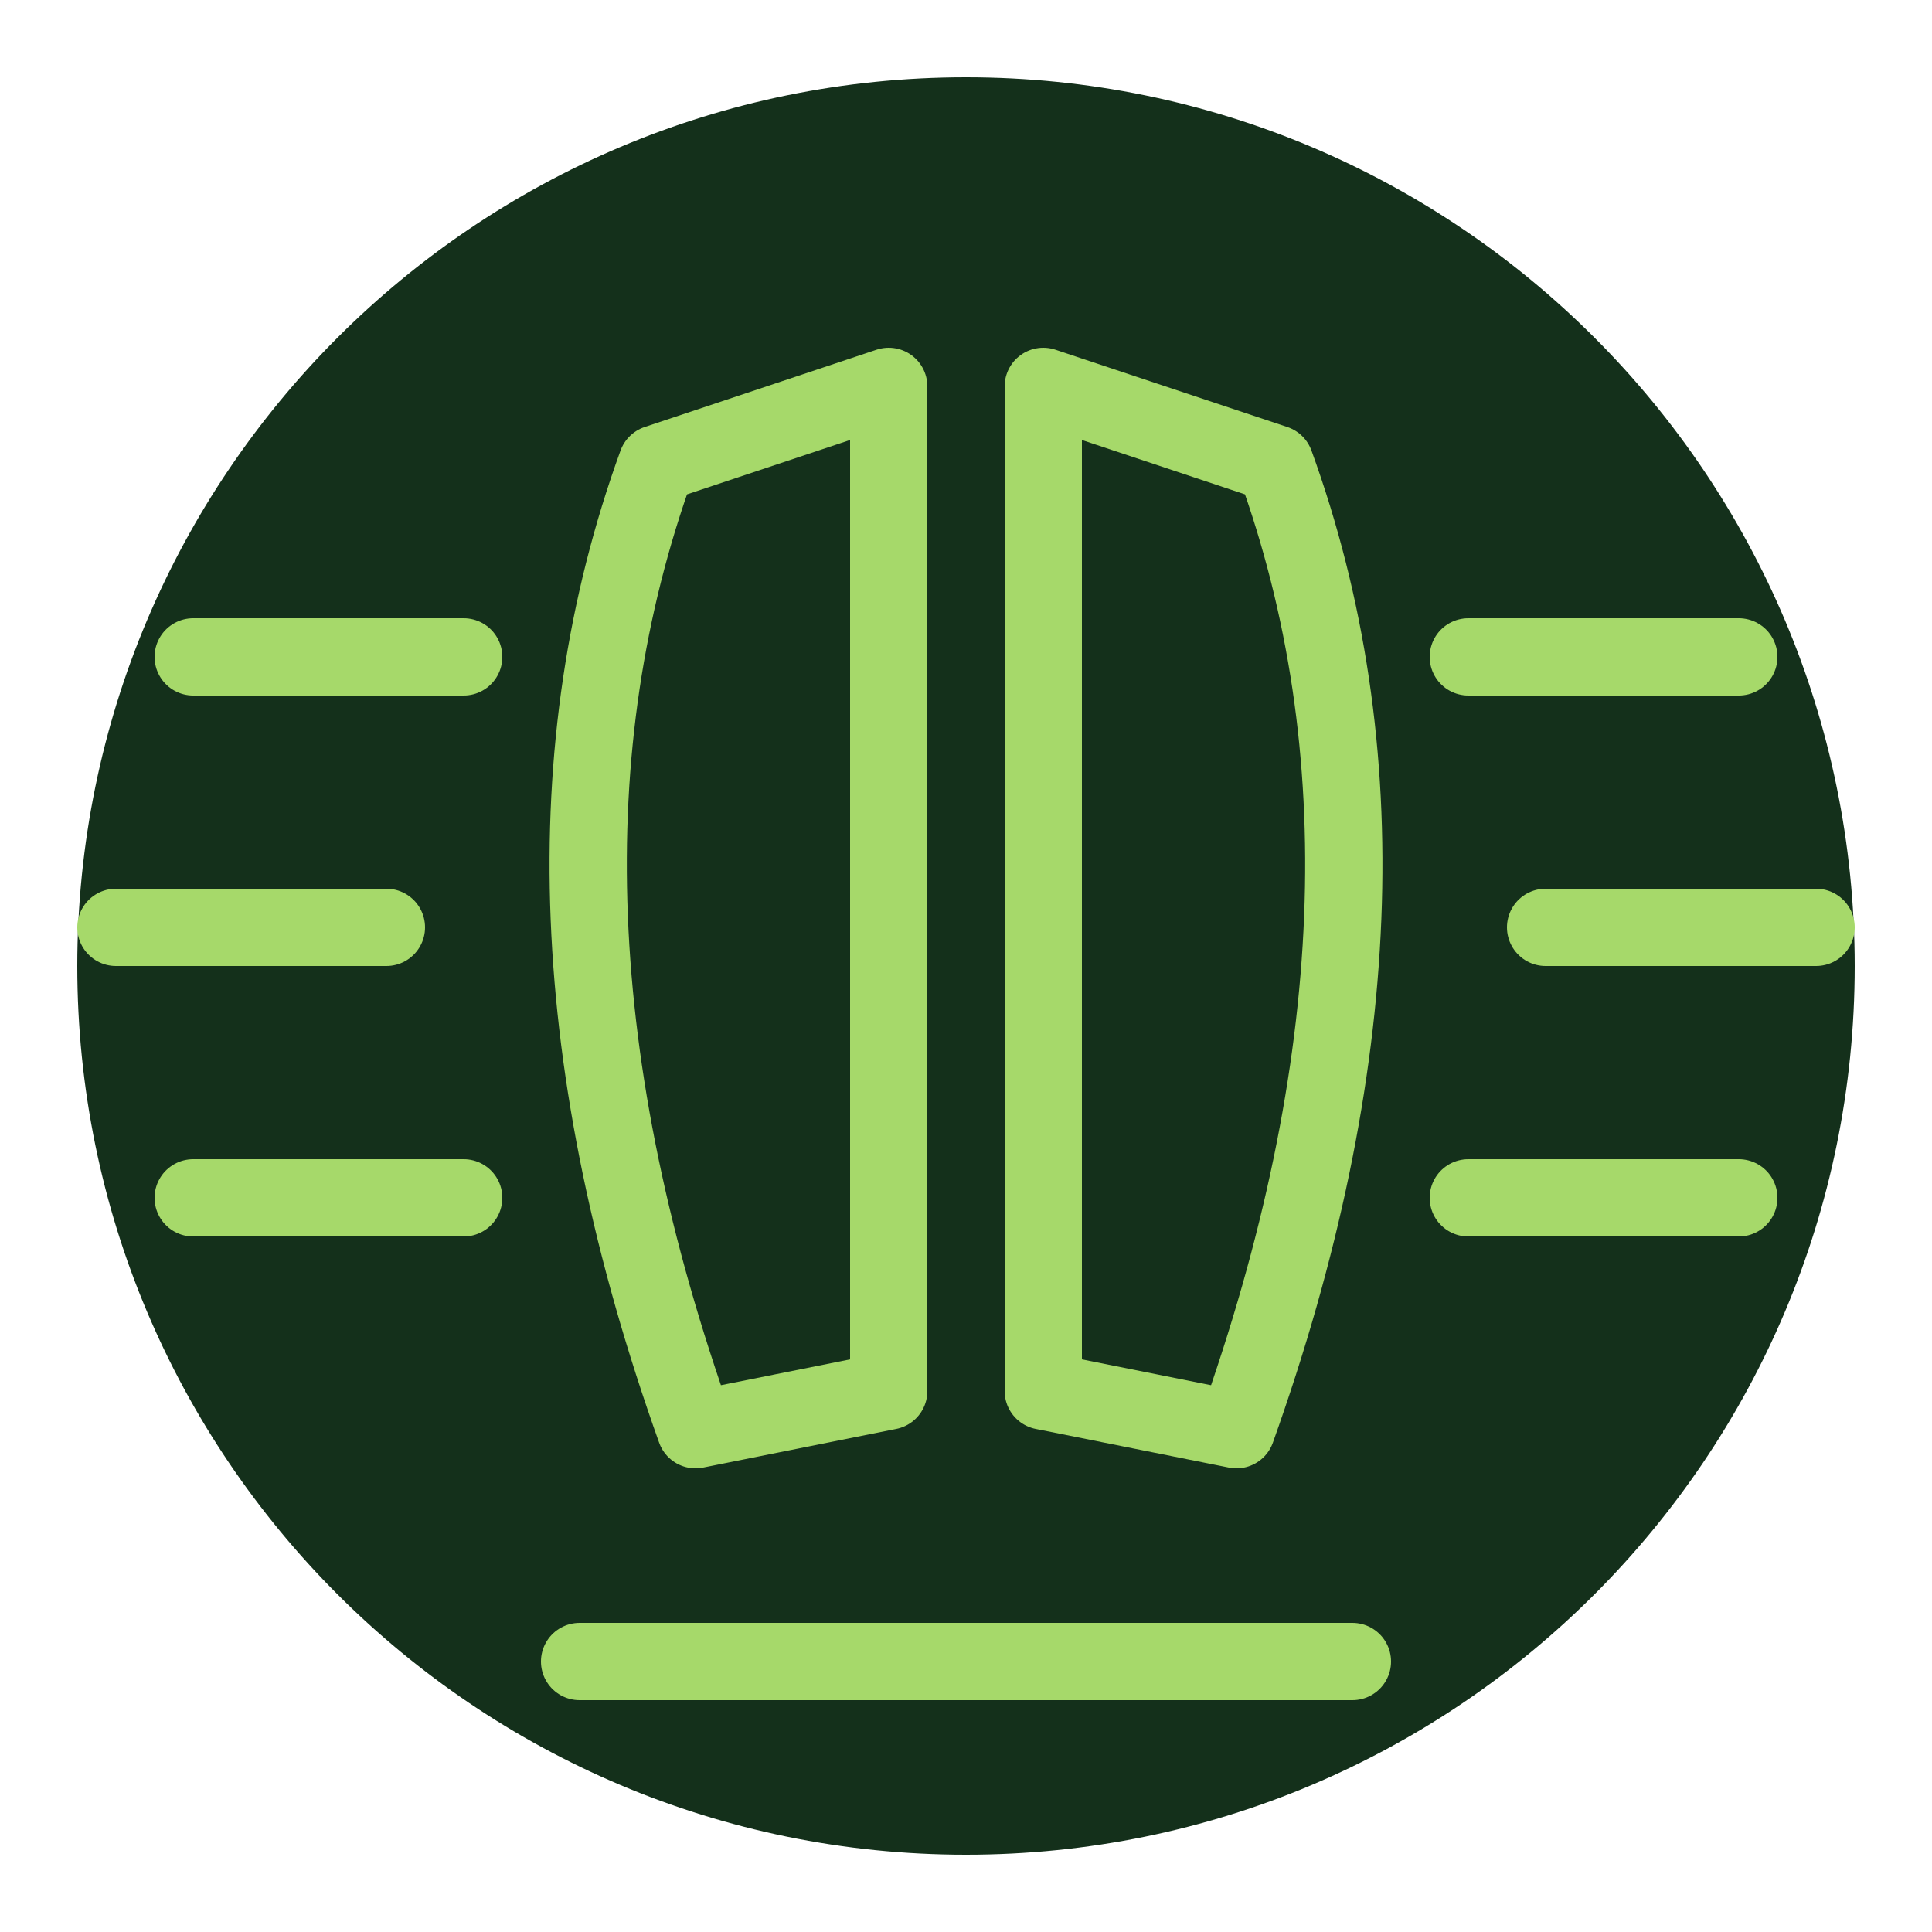
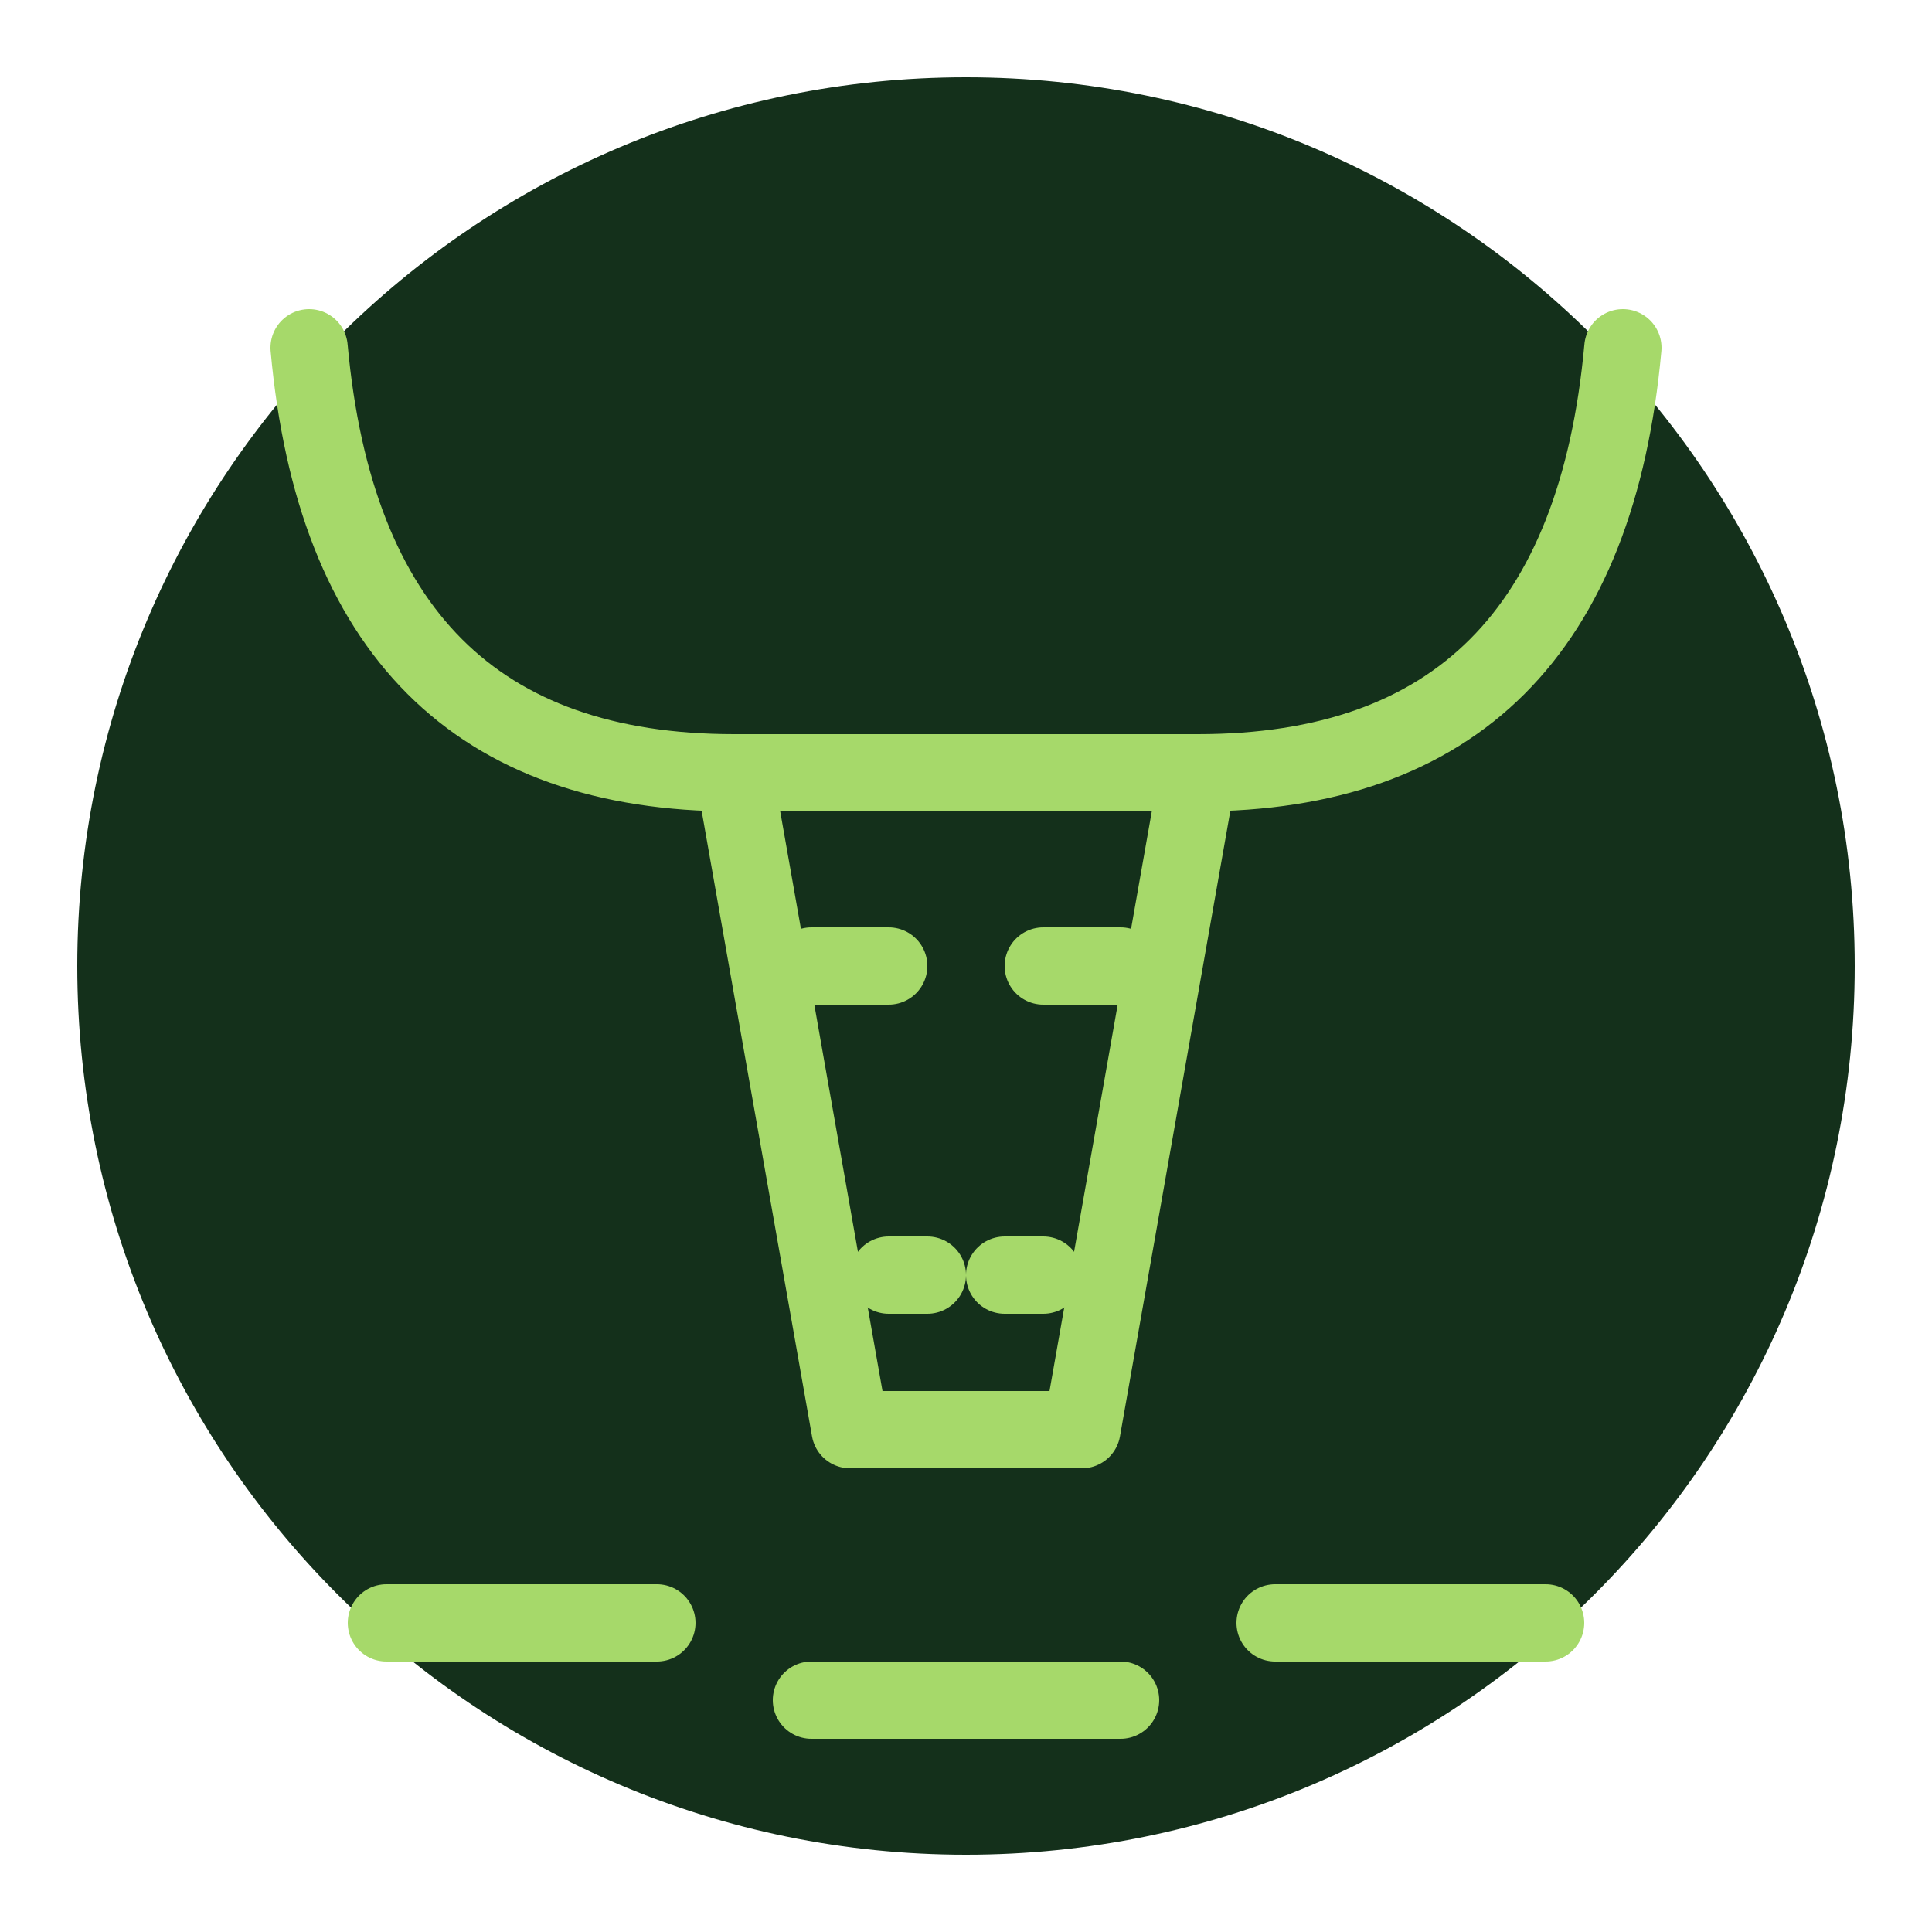
<svg xmlns="http://www.w3.org/2000/svg" viewBox="0 0 100 100">
  <circle cx="50" cy="50" r="46" fill="#14301b" />
  <g fill="none" stroke-width="4" stroke-linecap="round" stroke-linejoin="round" stroke="#a6d96a">
-     <path d="M46 20L34 24Q26 46 36 74L46 72z" />
-     <path d="M54 20l12 4Q74 46 64 74L54 72z" />
-     <path d="M10 34h14M6 48h14M10 62h14" />
-     <path d="M76 34h14M80 48h14M76 62h14" />
-     <path d="M30 86h40" />
+     <path d="M38 40H62L56 74H44z" />
+     <path d="M38 40Q18 40 16 18M62 40Q82 40 84 18" />
+     <path d="M46 66h2M52 66h2M42 50h4M54 50h4" />
+     <path d="M20 84h14M66 84h14M42 88h16" />
  </g>
</svg>
